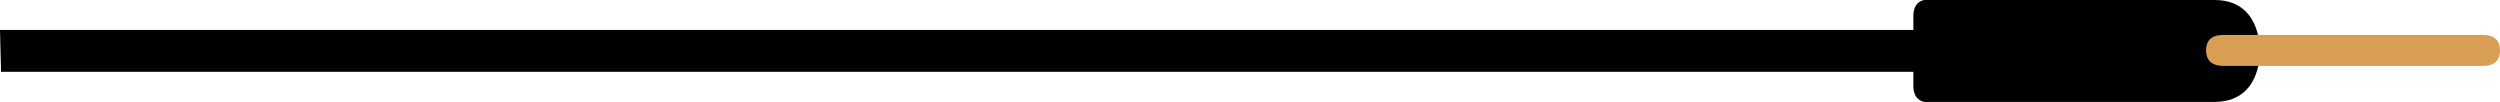
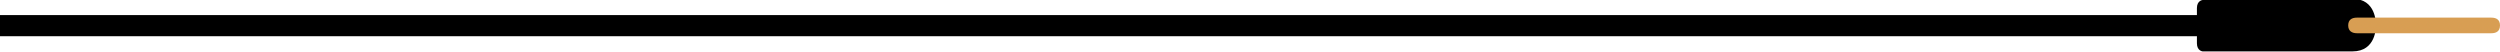
- <svg xmlns="http://www.w3.org/2000/svg" width="143.74" height="5.86" viewBox="0 0 143.74 5.86">
+ <svg xmlns="http://www.w3.org/2000/svg" width="285.07" height="5.86" viewBox="0 0 285.07 5.86">
  <g id="cable">
-     <polygon id="cable-2" points="0 1.72 112.64 1.72 112.64 4.13 .06 4.13 0 1.72" />
+     <polygon points="0 1.72 253.22 1.72 253.22 4.13 0 4.13" fill="#000000" />
  </g>
  <g id="head">
-     <g id="head-2">
-       <path d="M127.32,0h-16.68s-.63.06-.63.92v4.02c0,.86.63.92.63.92h16.68c2.63,0,2.62-2.69,2.61-2.93,0-.24.02-2.93-2.61-2.93Z" />
-       <path d="M142.77,3.79h-14.96c-.54,0-.97-.25-.97-.89,0-.67.43-.89.97-.89h14.96c.54,0,.97.22.97.89s-.43.89-.97.89Z" fill="#d89e53" />
-     </g>
+     <path d="M268.25,0h-17.09s-.65.06-.65.92v4.02c0,.86.65.92.65.92h17.09c2.69,0,2.68-2.75,2.67-3,0-.25.02-3-2.67-3Z" />
+     <path d="M284.08,3.79h-15.33c-.55,0-.99-.25-.99-.89,0-.67.44-.89.99-.89h15.33c.55,0,.99.22.99.89s-.44.89-.99.89Z" fill="#d89e53" />
  </g>
</svg>
